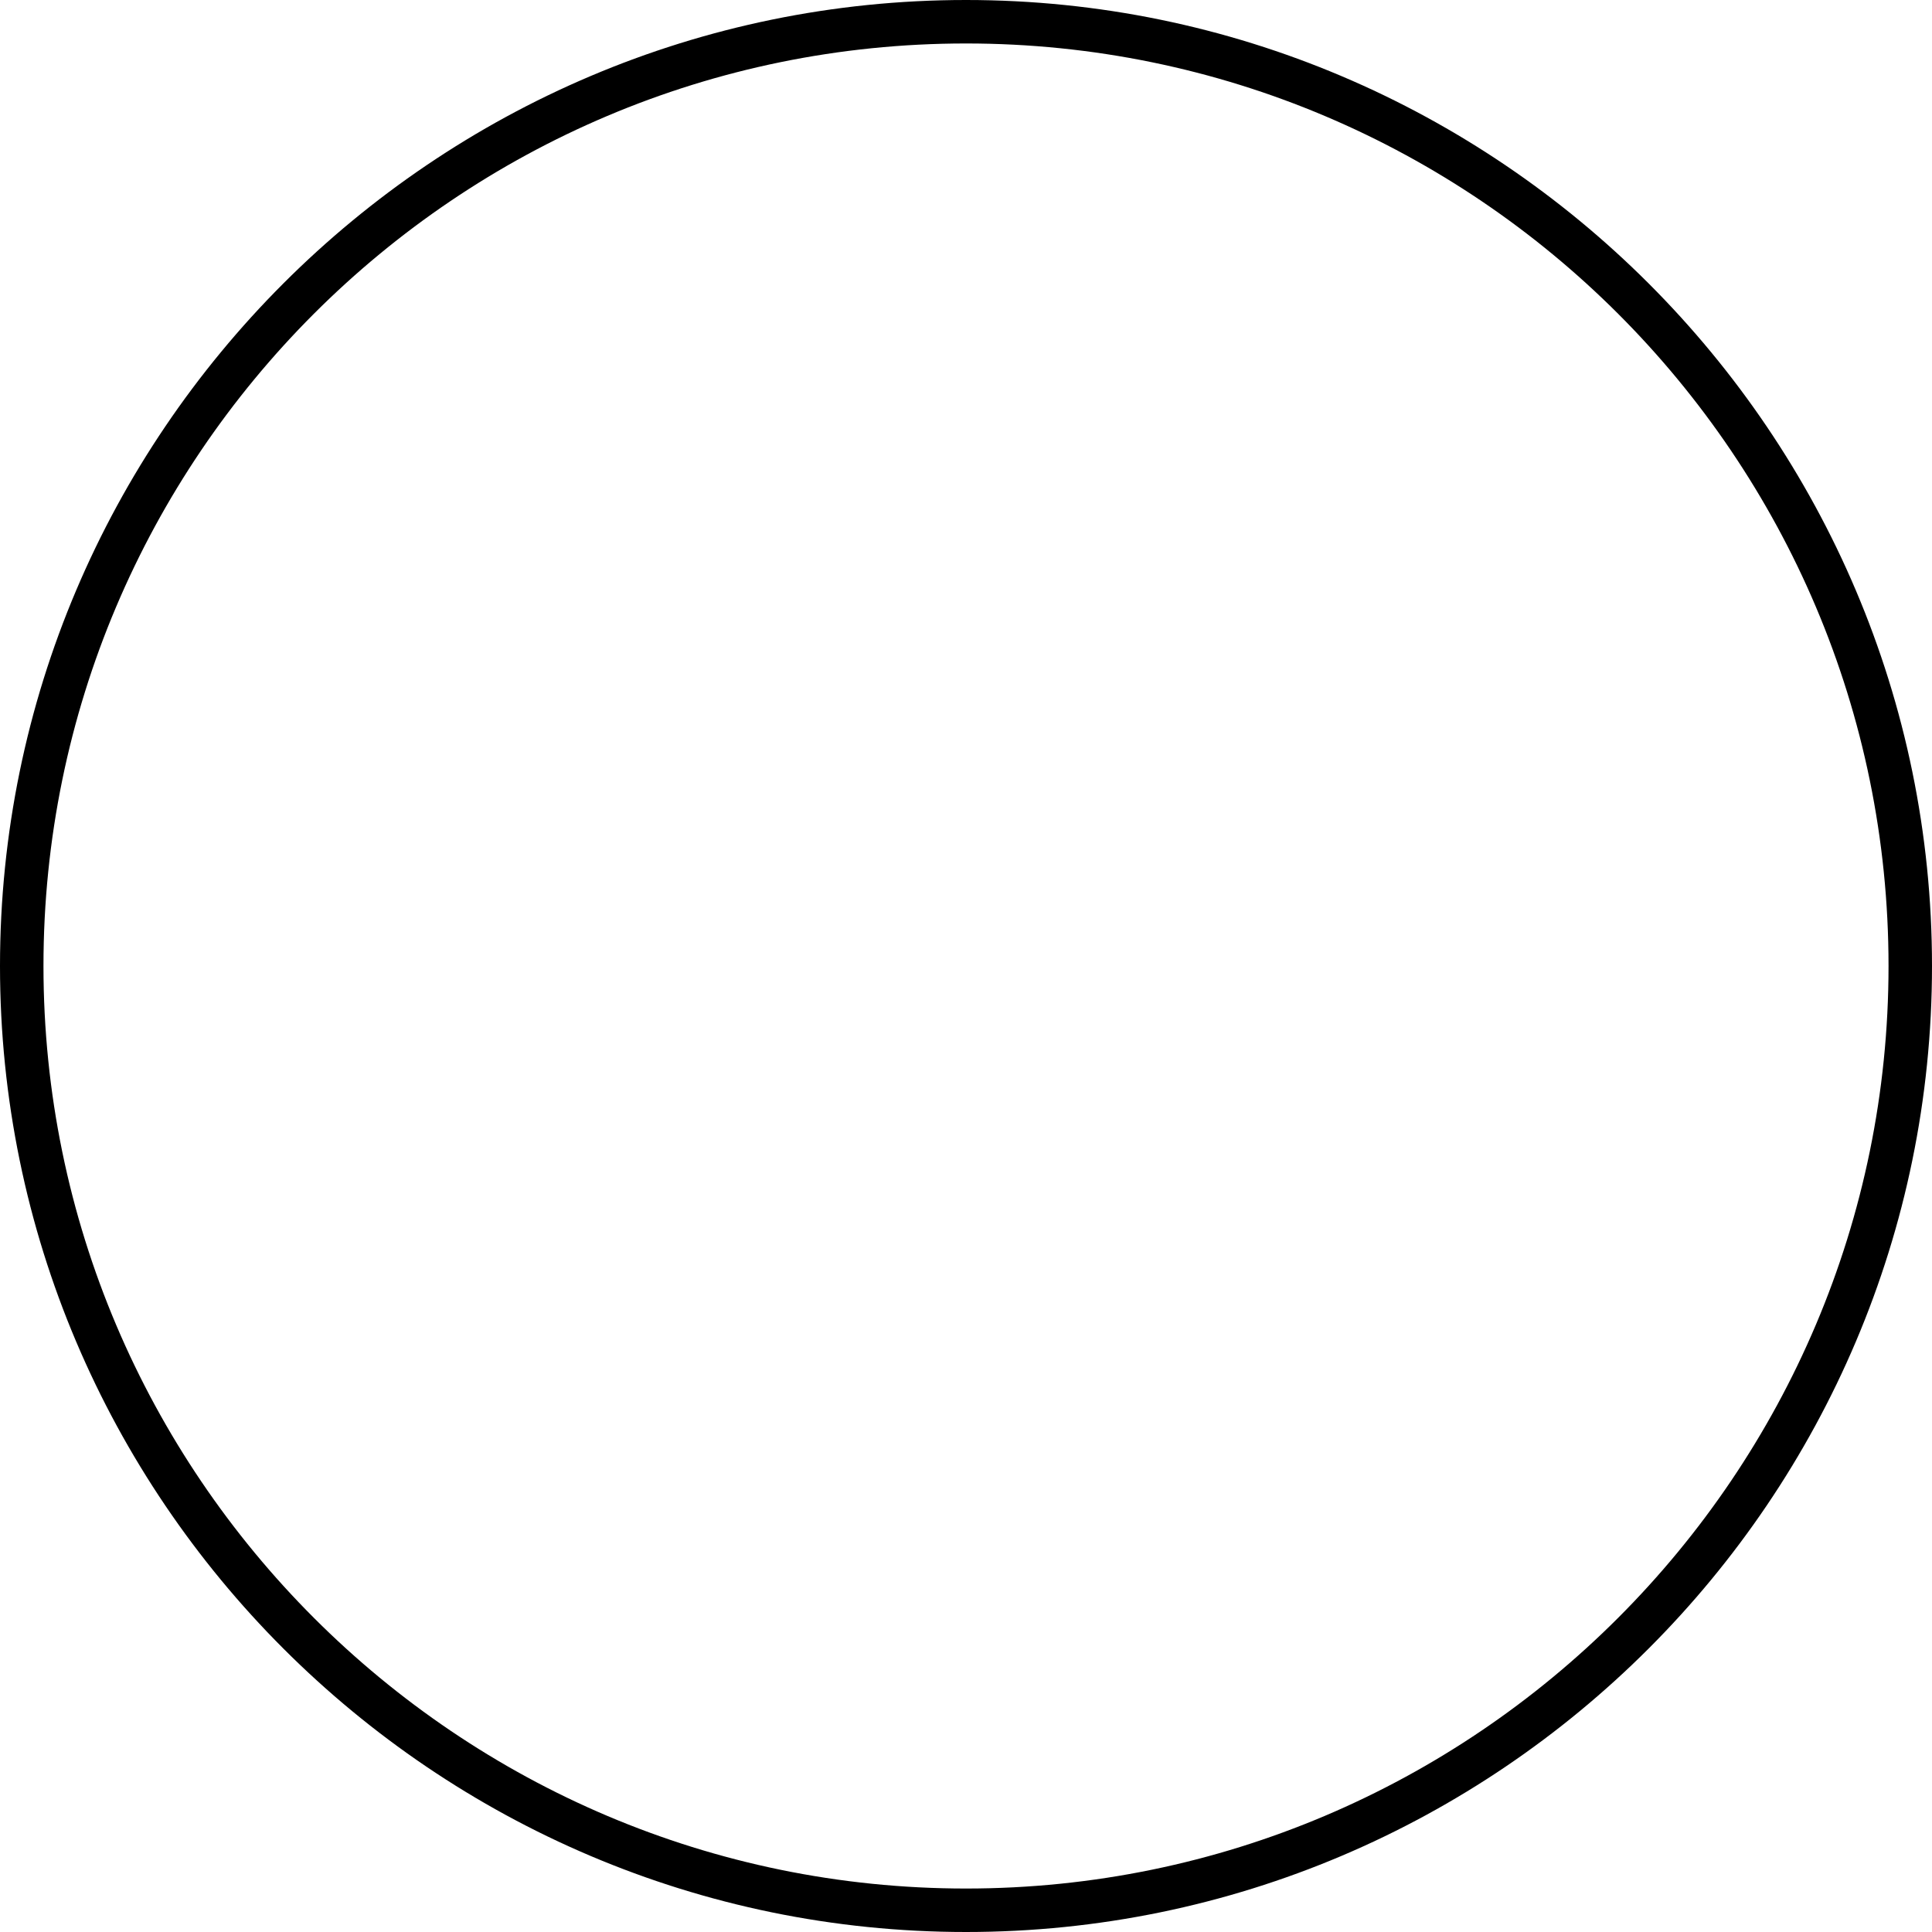
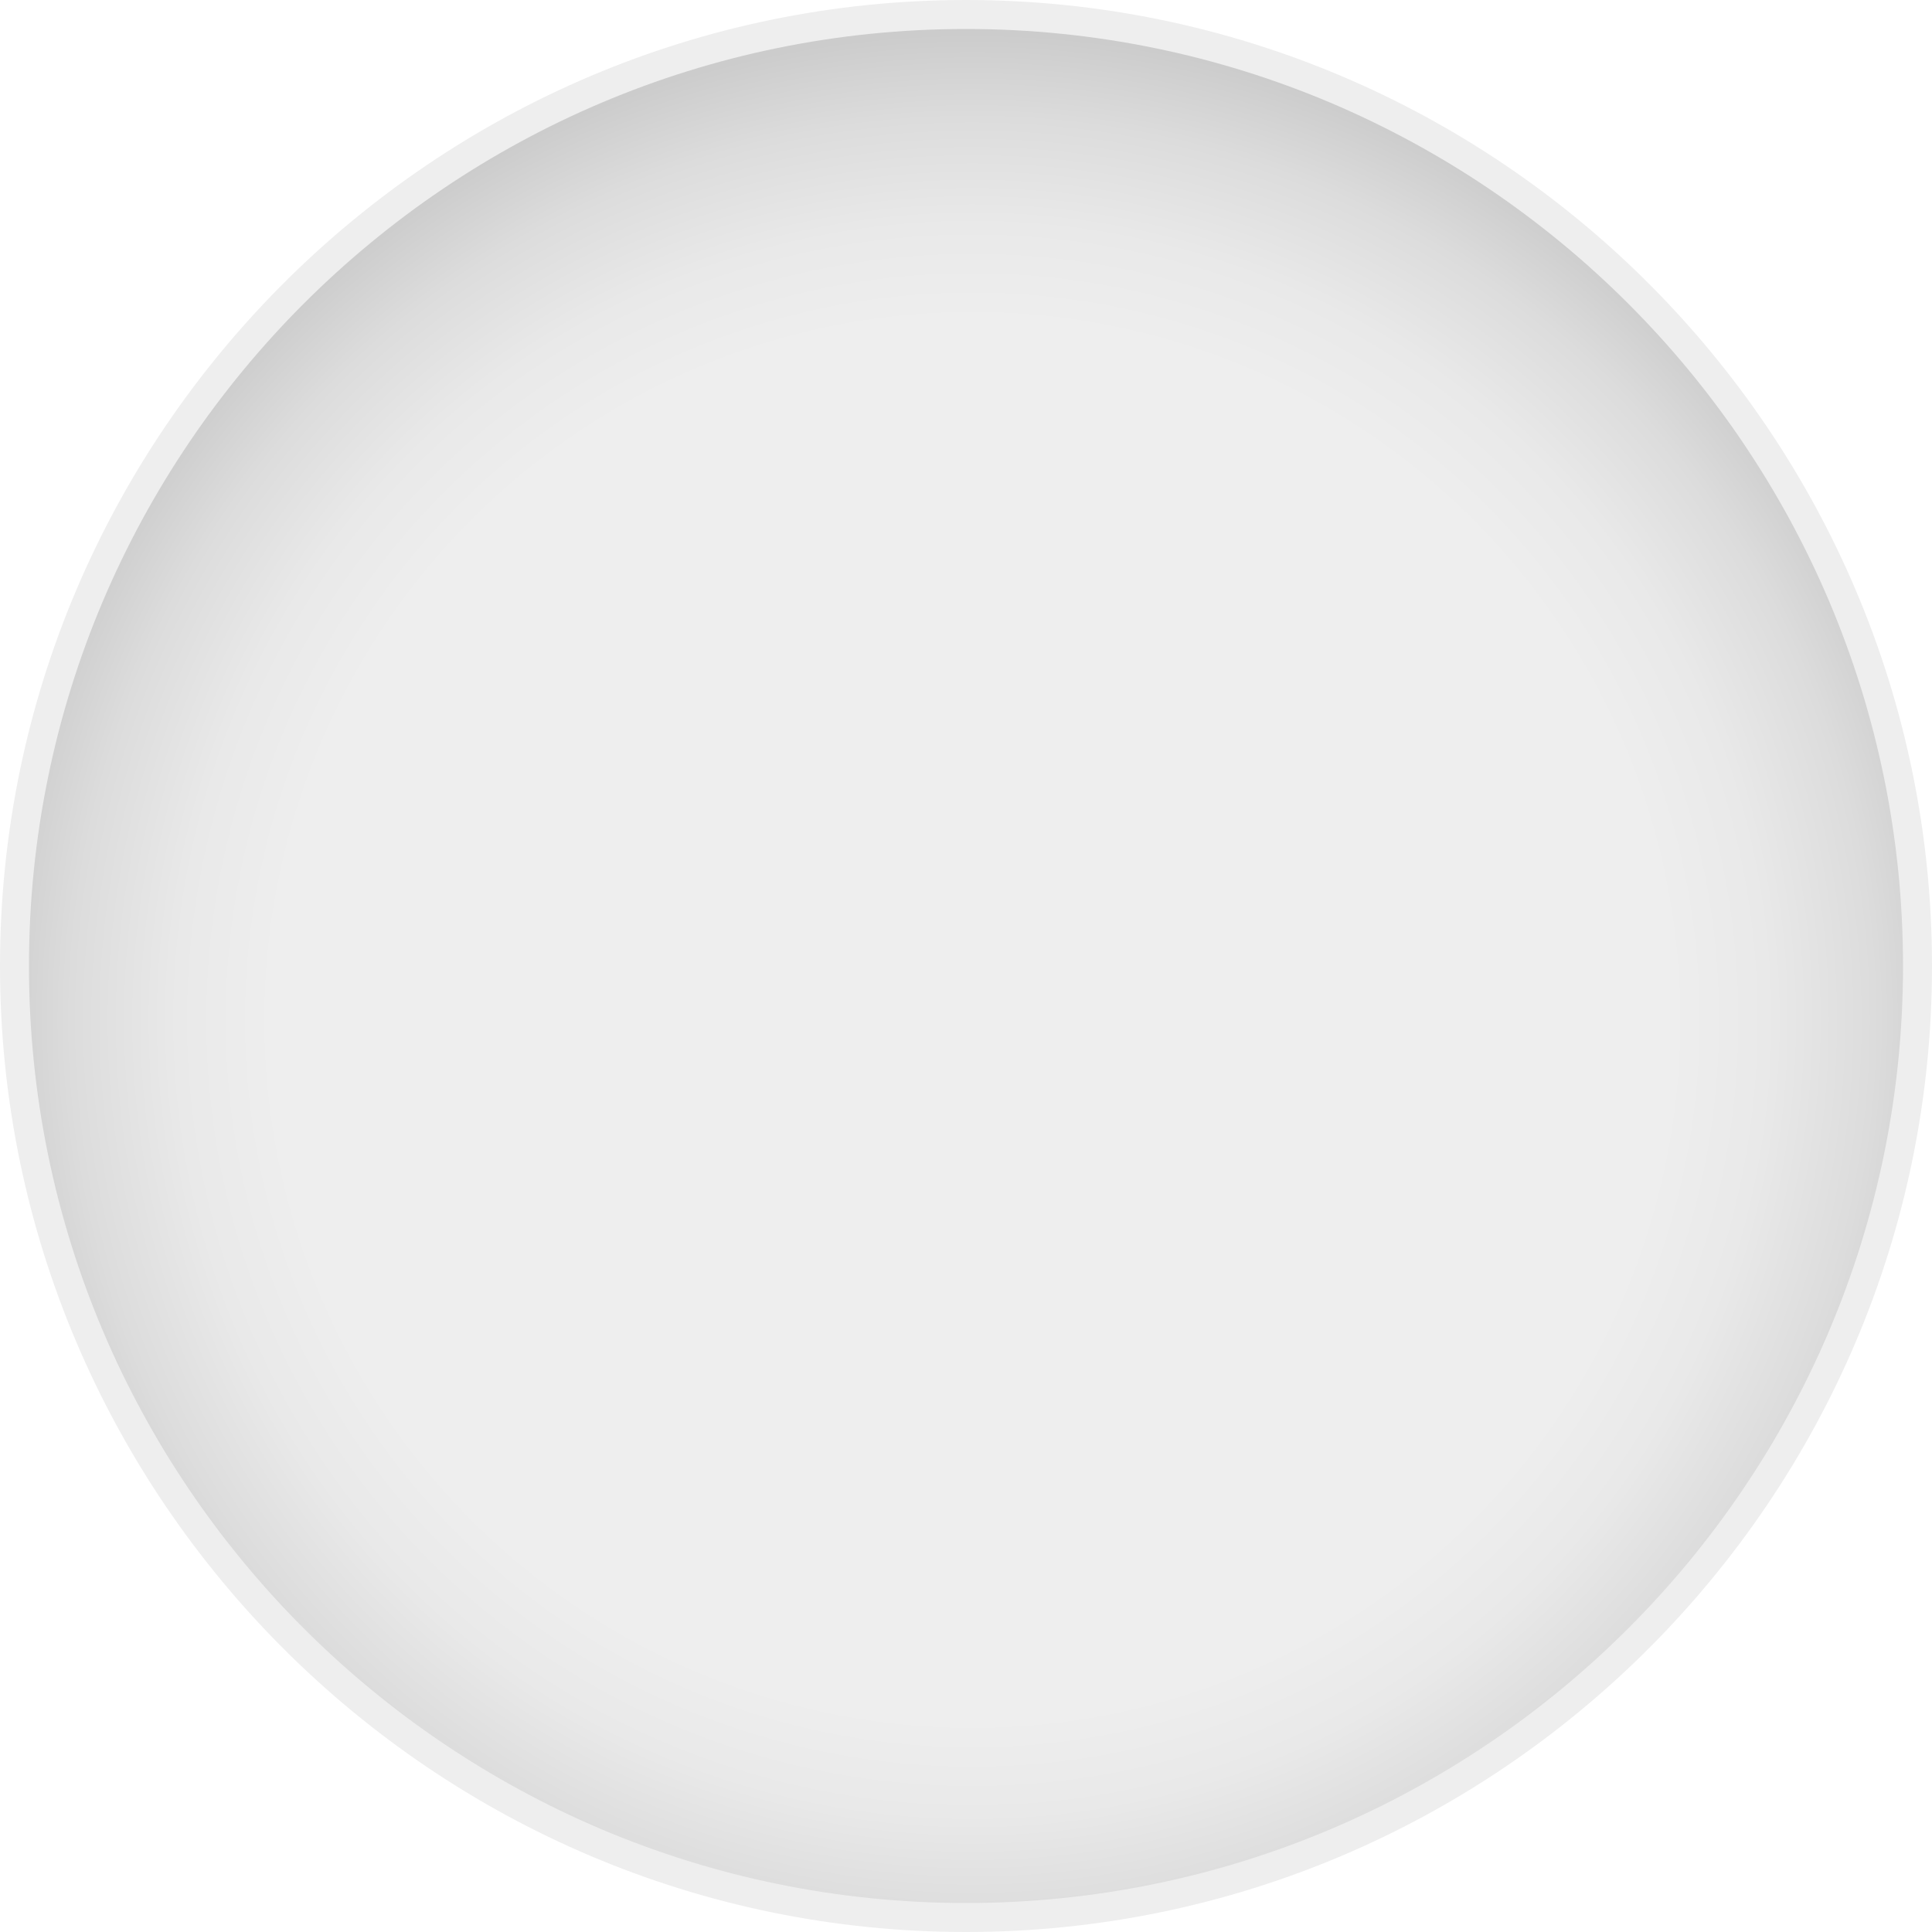
<svg xmlns="http://www.w3.org/2000/svg" viewBox="0 0 200 200">
-   <path class="st0" d="M100 200C44.9 200 0 155.1 0 100S44.9 0 100 0s100 44.9 100 100-44.9 100-100 100zm0-195.5C47.3 4.5 4.5 47.3 4.5 100s42.9 95.5 95.5 95.5c52.7 0 95.5-42.9 95.5-95.5 0-52.7-42.8-95.5-95.5-95.5z" />
+   <radialGradient id="a" cx="100.657" cy="105.582" r="102.112" gradientUnits="userSpaceOnUse">
+     <stop offset=".708" stop-color="#eee" />
+     <stop offset=".806" stop-color="#e9e9e9" />
+     <stop offset=".914" stop-color="#dcdcdc" />
+     <stop offset="1" stop-color="#ccc" />
+   </radialGradient>
+   <circle cx="100" cy="100" r="98.5" fill="url(#a)" />
+   <path d="M100 3c53.5 0 97 43.5 97 97s-43.5 97-97 97-97-43.5-97-97S46.5 3 100 3m0-3C44.9 0 0 44.9 0 100s44.9 100 100 100 100-44.9 100-100S155.1 0 100 0z" fill="#eee" />
</svg>
